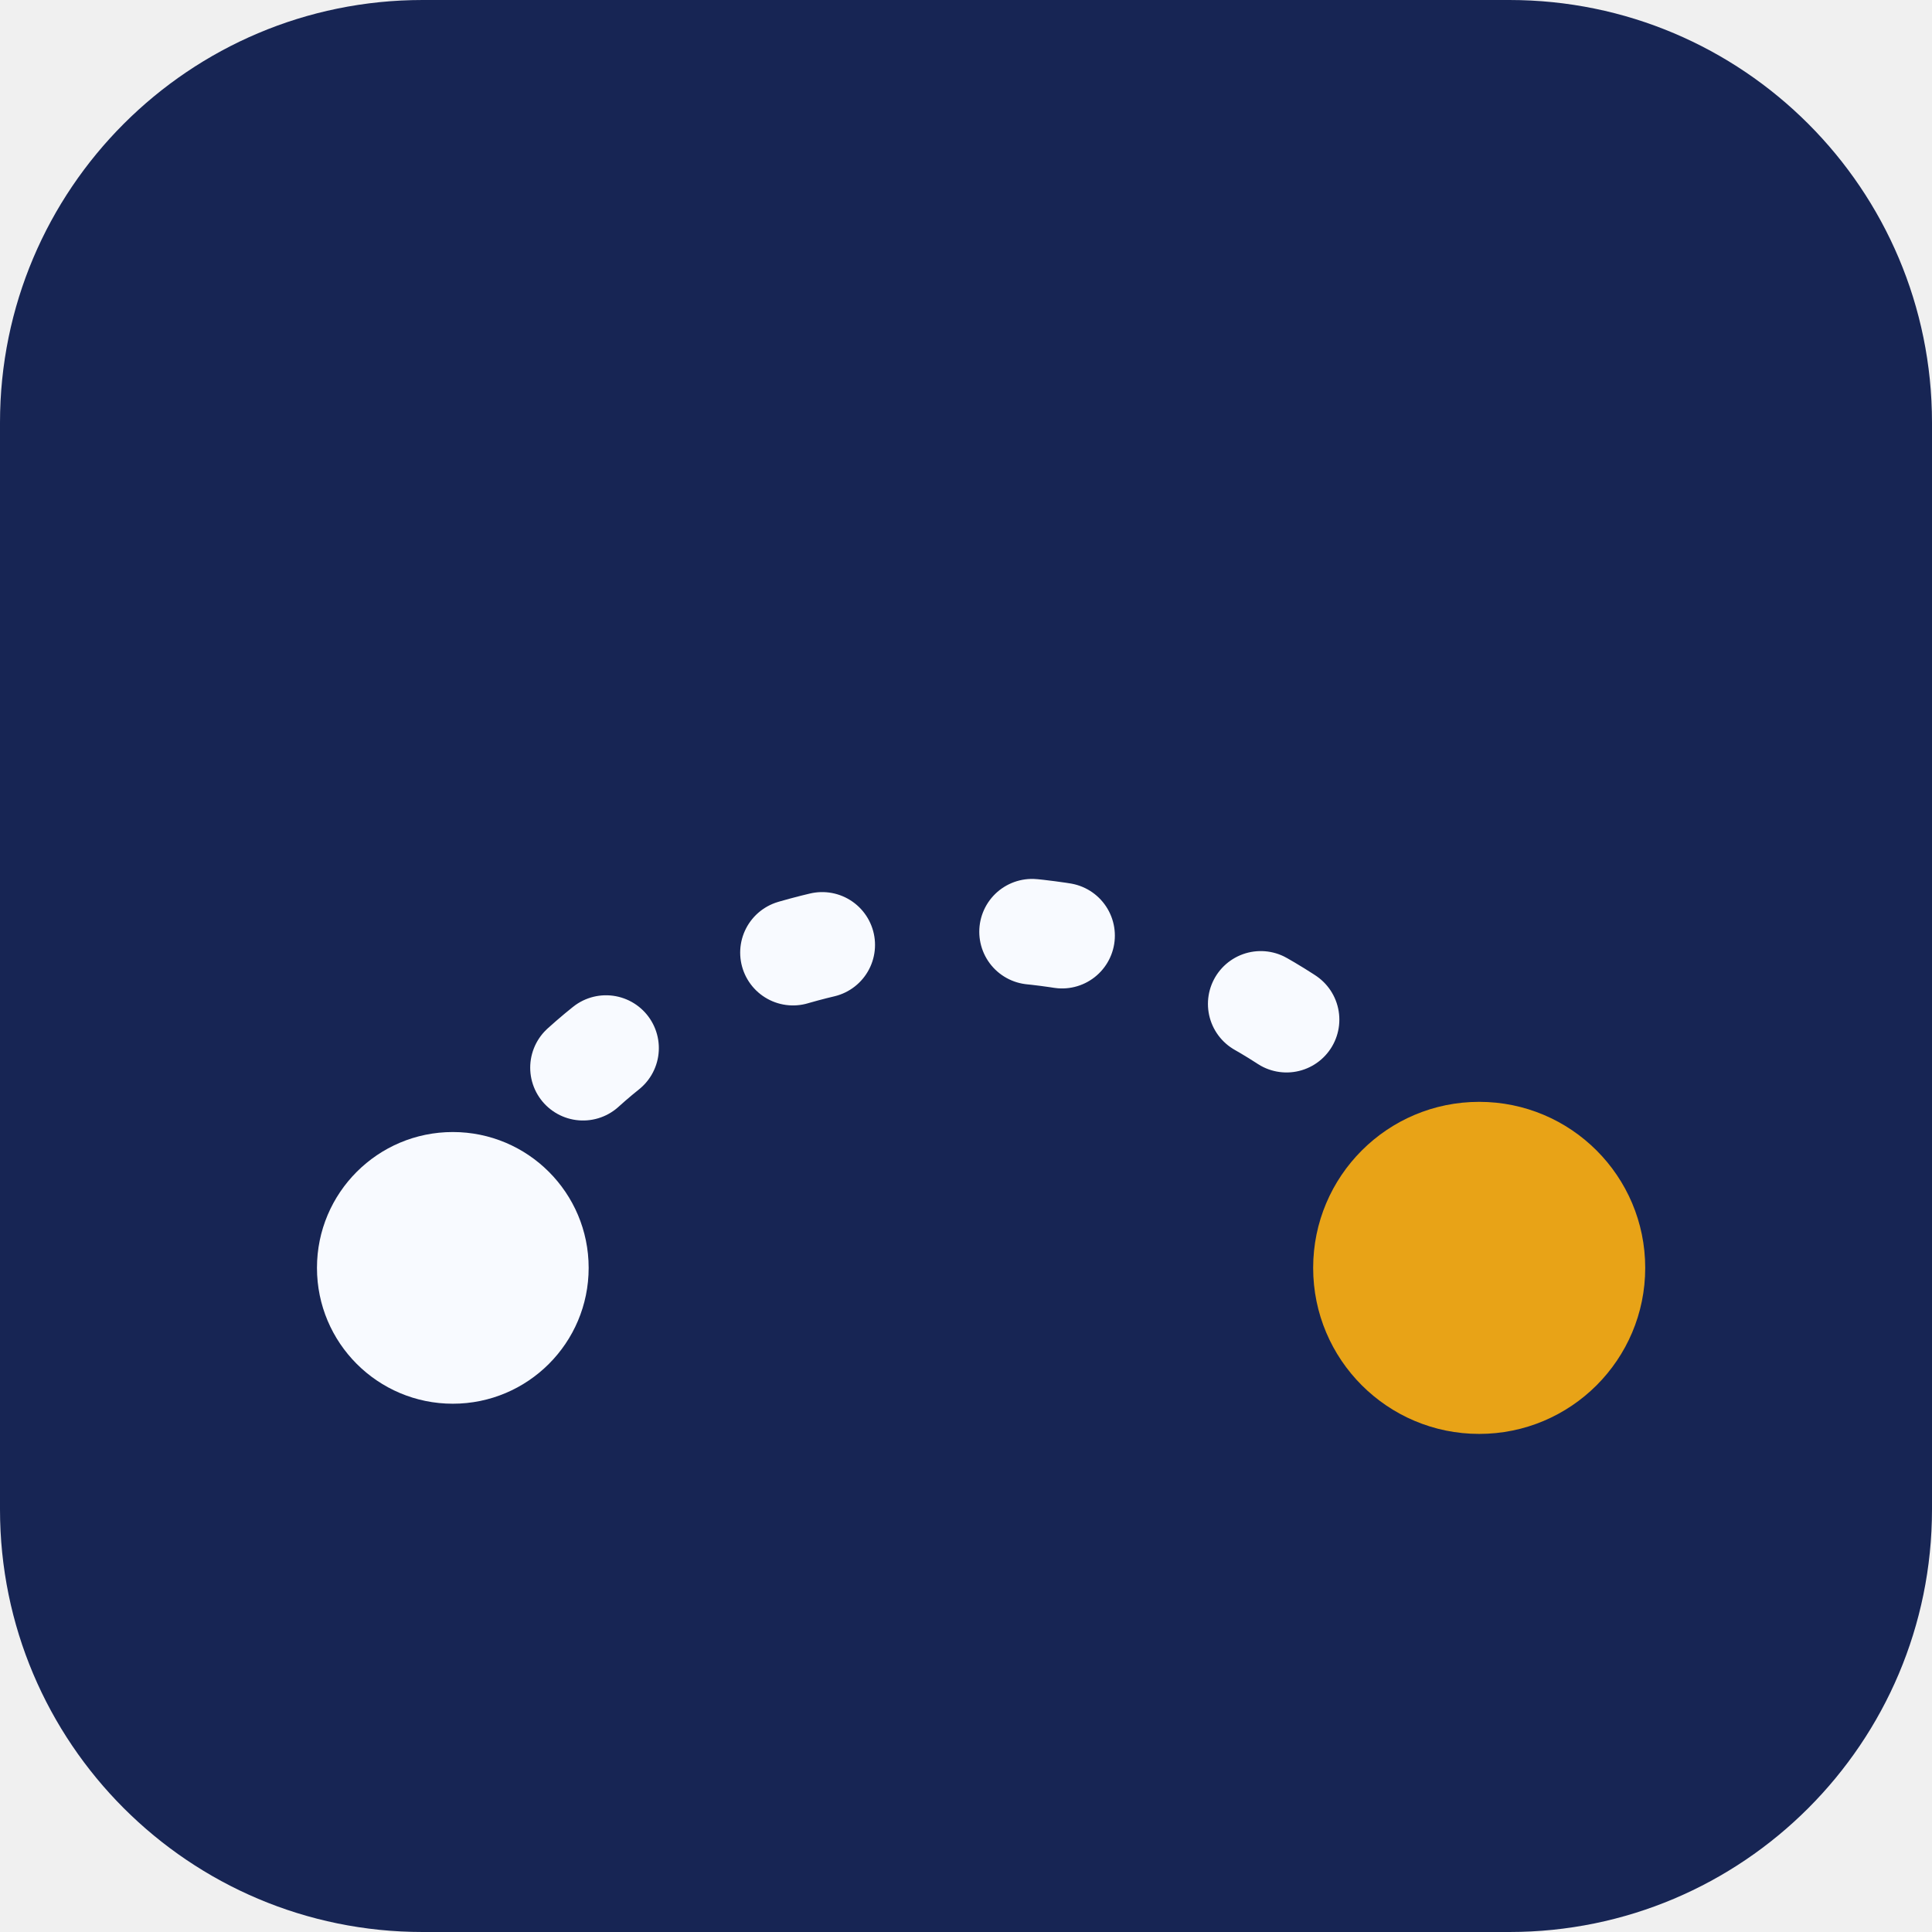
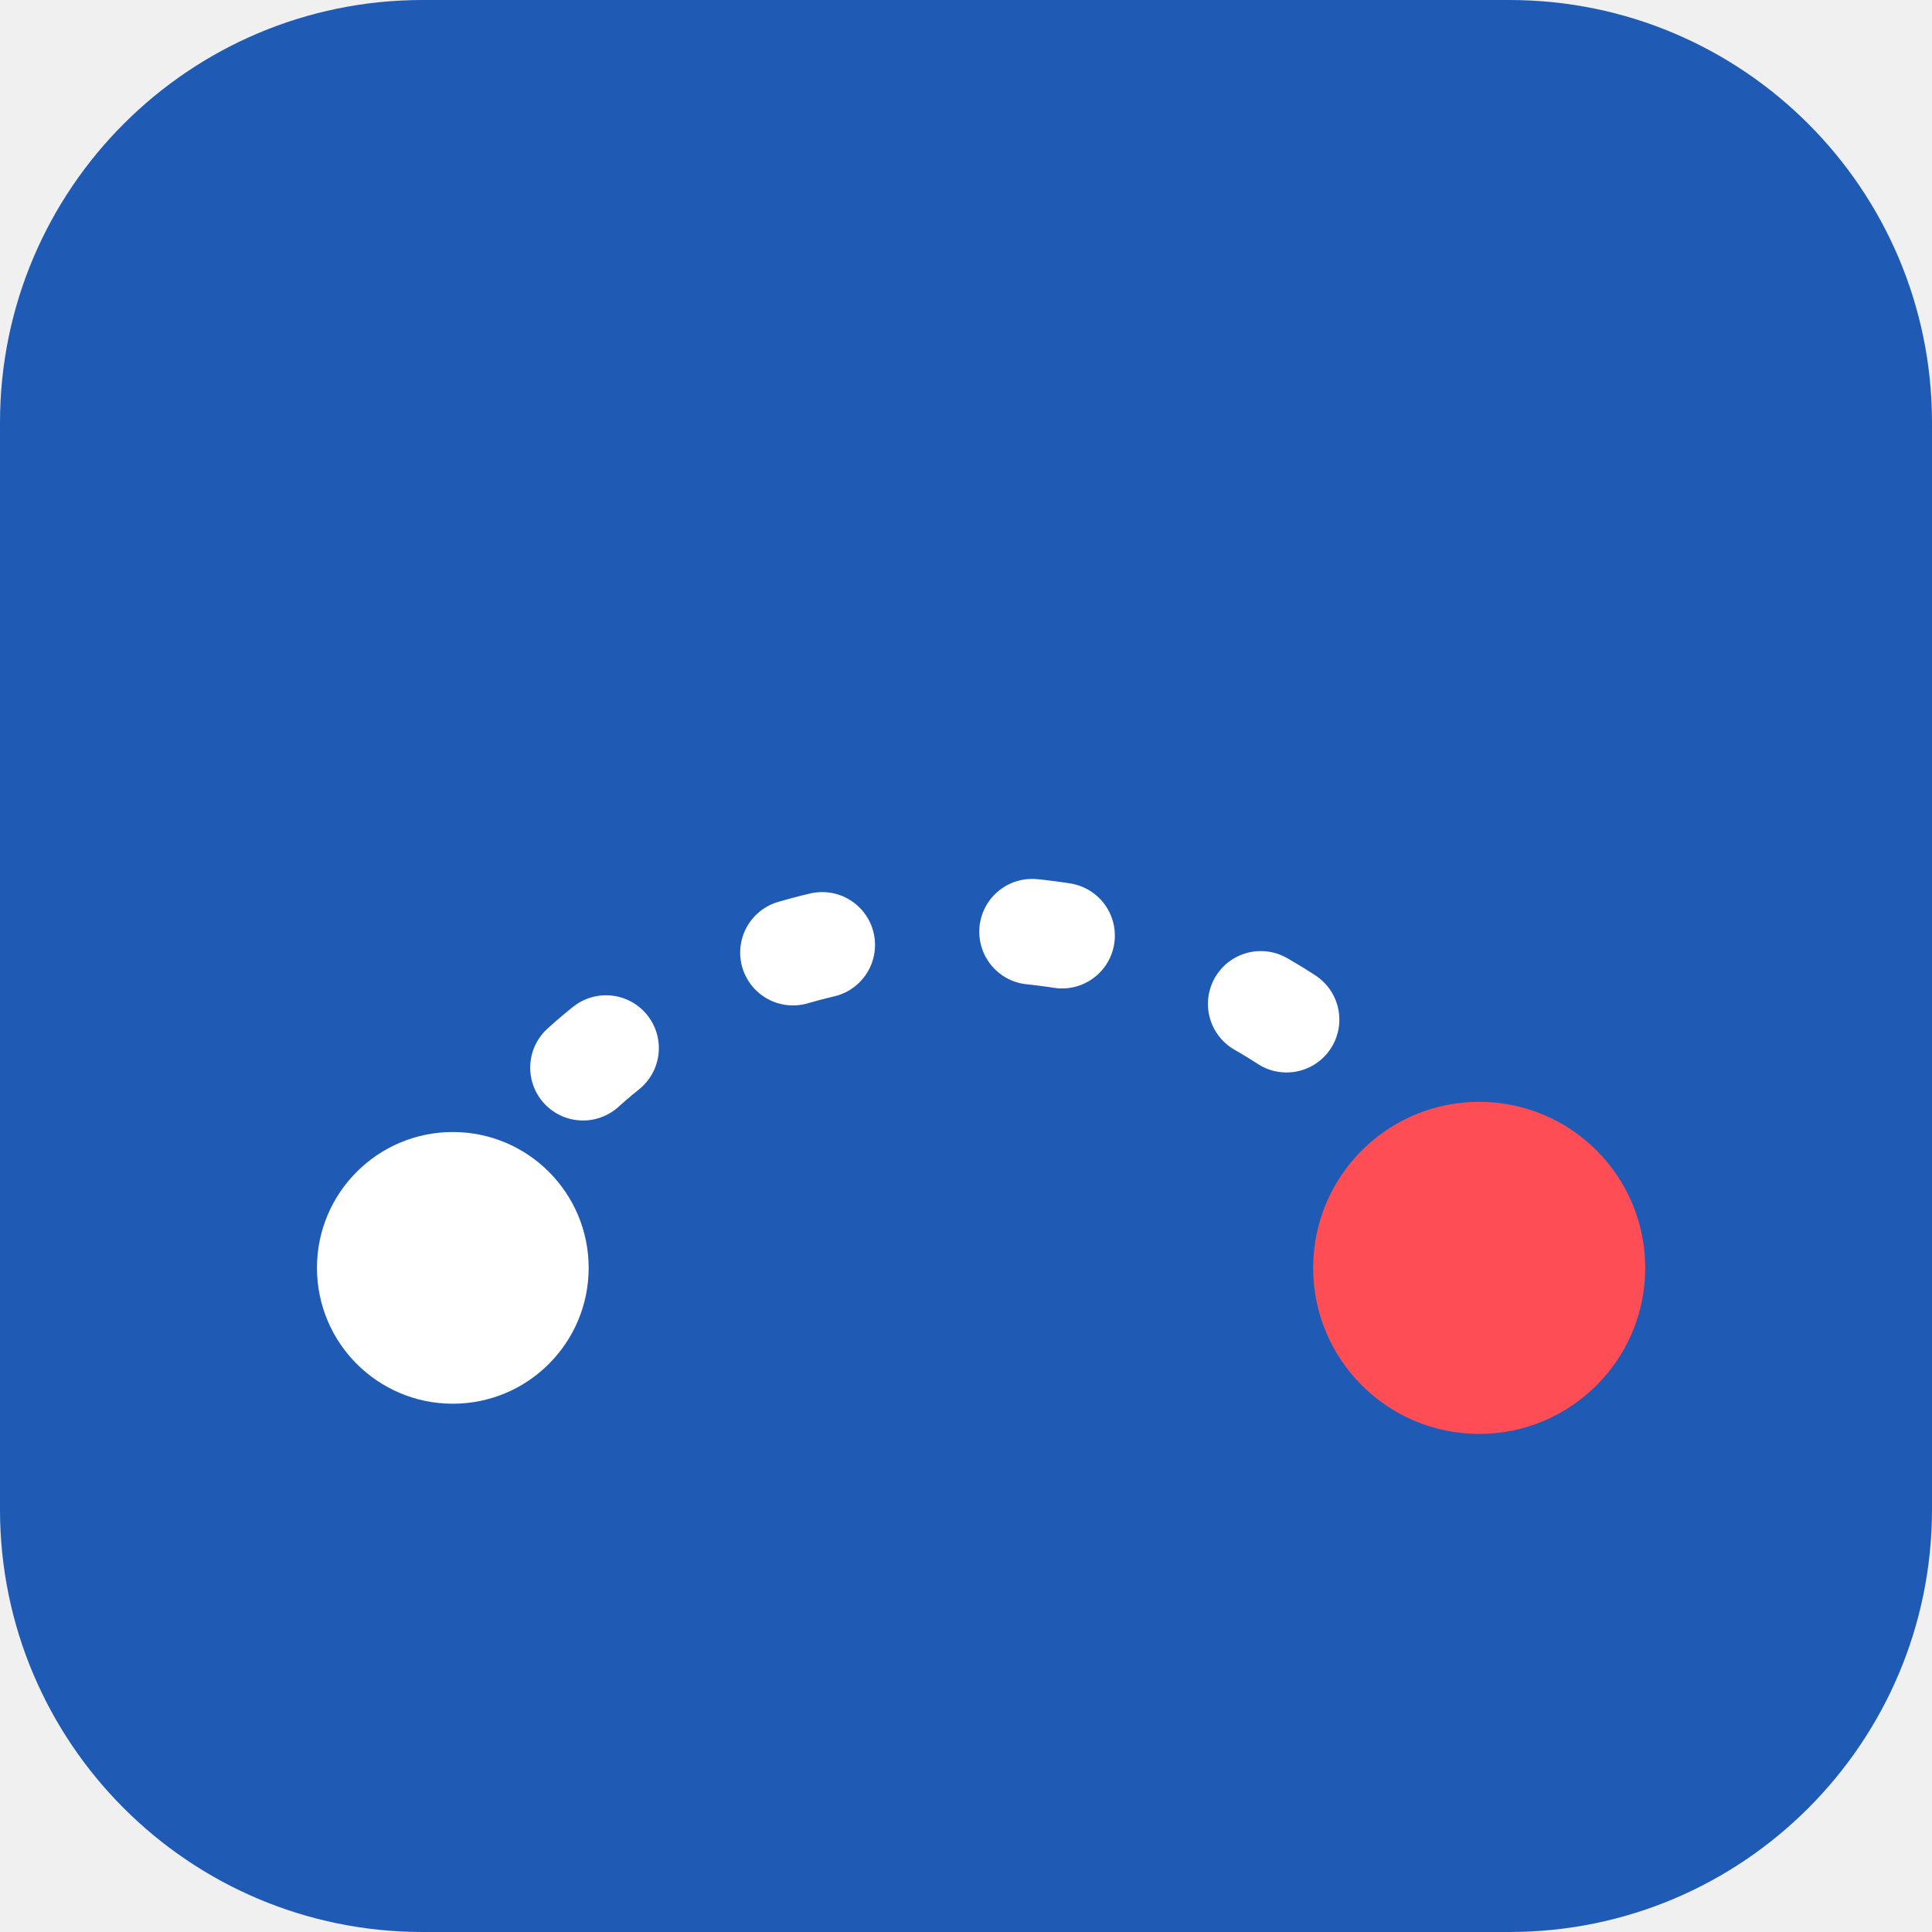
<svg xmlns="http://www.w3.org/2000/svg" viewBox="0 0 64 64">
-   <rect width="64" height="64" rx="14" fill="#172554" />
-   <path d="M15 42c5-15 29-15 34 0" stroke="#f8faff" stroke-width="3.5" fill="none" stroke-linecap="round" stroke-dasharray="1 7" />
-   <circle cx="15" cy="42" r="4.5" fill="#f8faff" />
-   <circle cx="49" cy="42" r="5.5" fill="#e8a317" />
+   <rect width="64" height="64" rx="14" fill="#1f5bb5" />
+   <path d="M15 42c5-15 29-15 34 0" stroke="#ffffff" stroke-width="3.5" fill="none" stroke-linecap="round" stroke-dasharray="1 7" />
+   <circle cx="15" cy="42" r="4.5" fill="#ffffff" />
+   <circle cx="49" cy="42" r="5.5" fill="#ff4d55" />
</svg>
